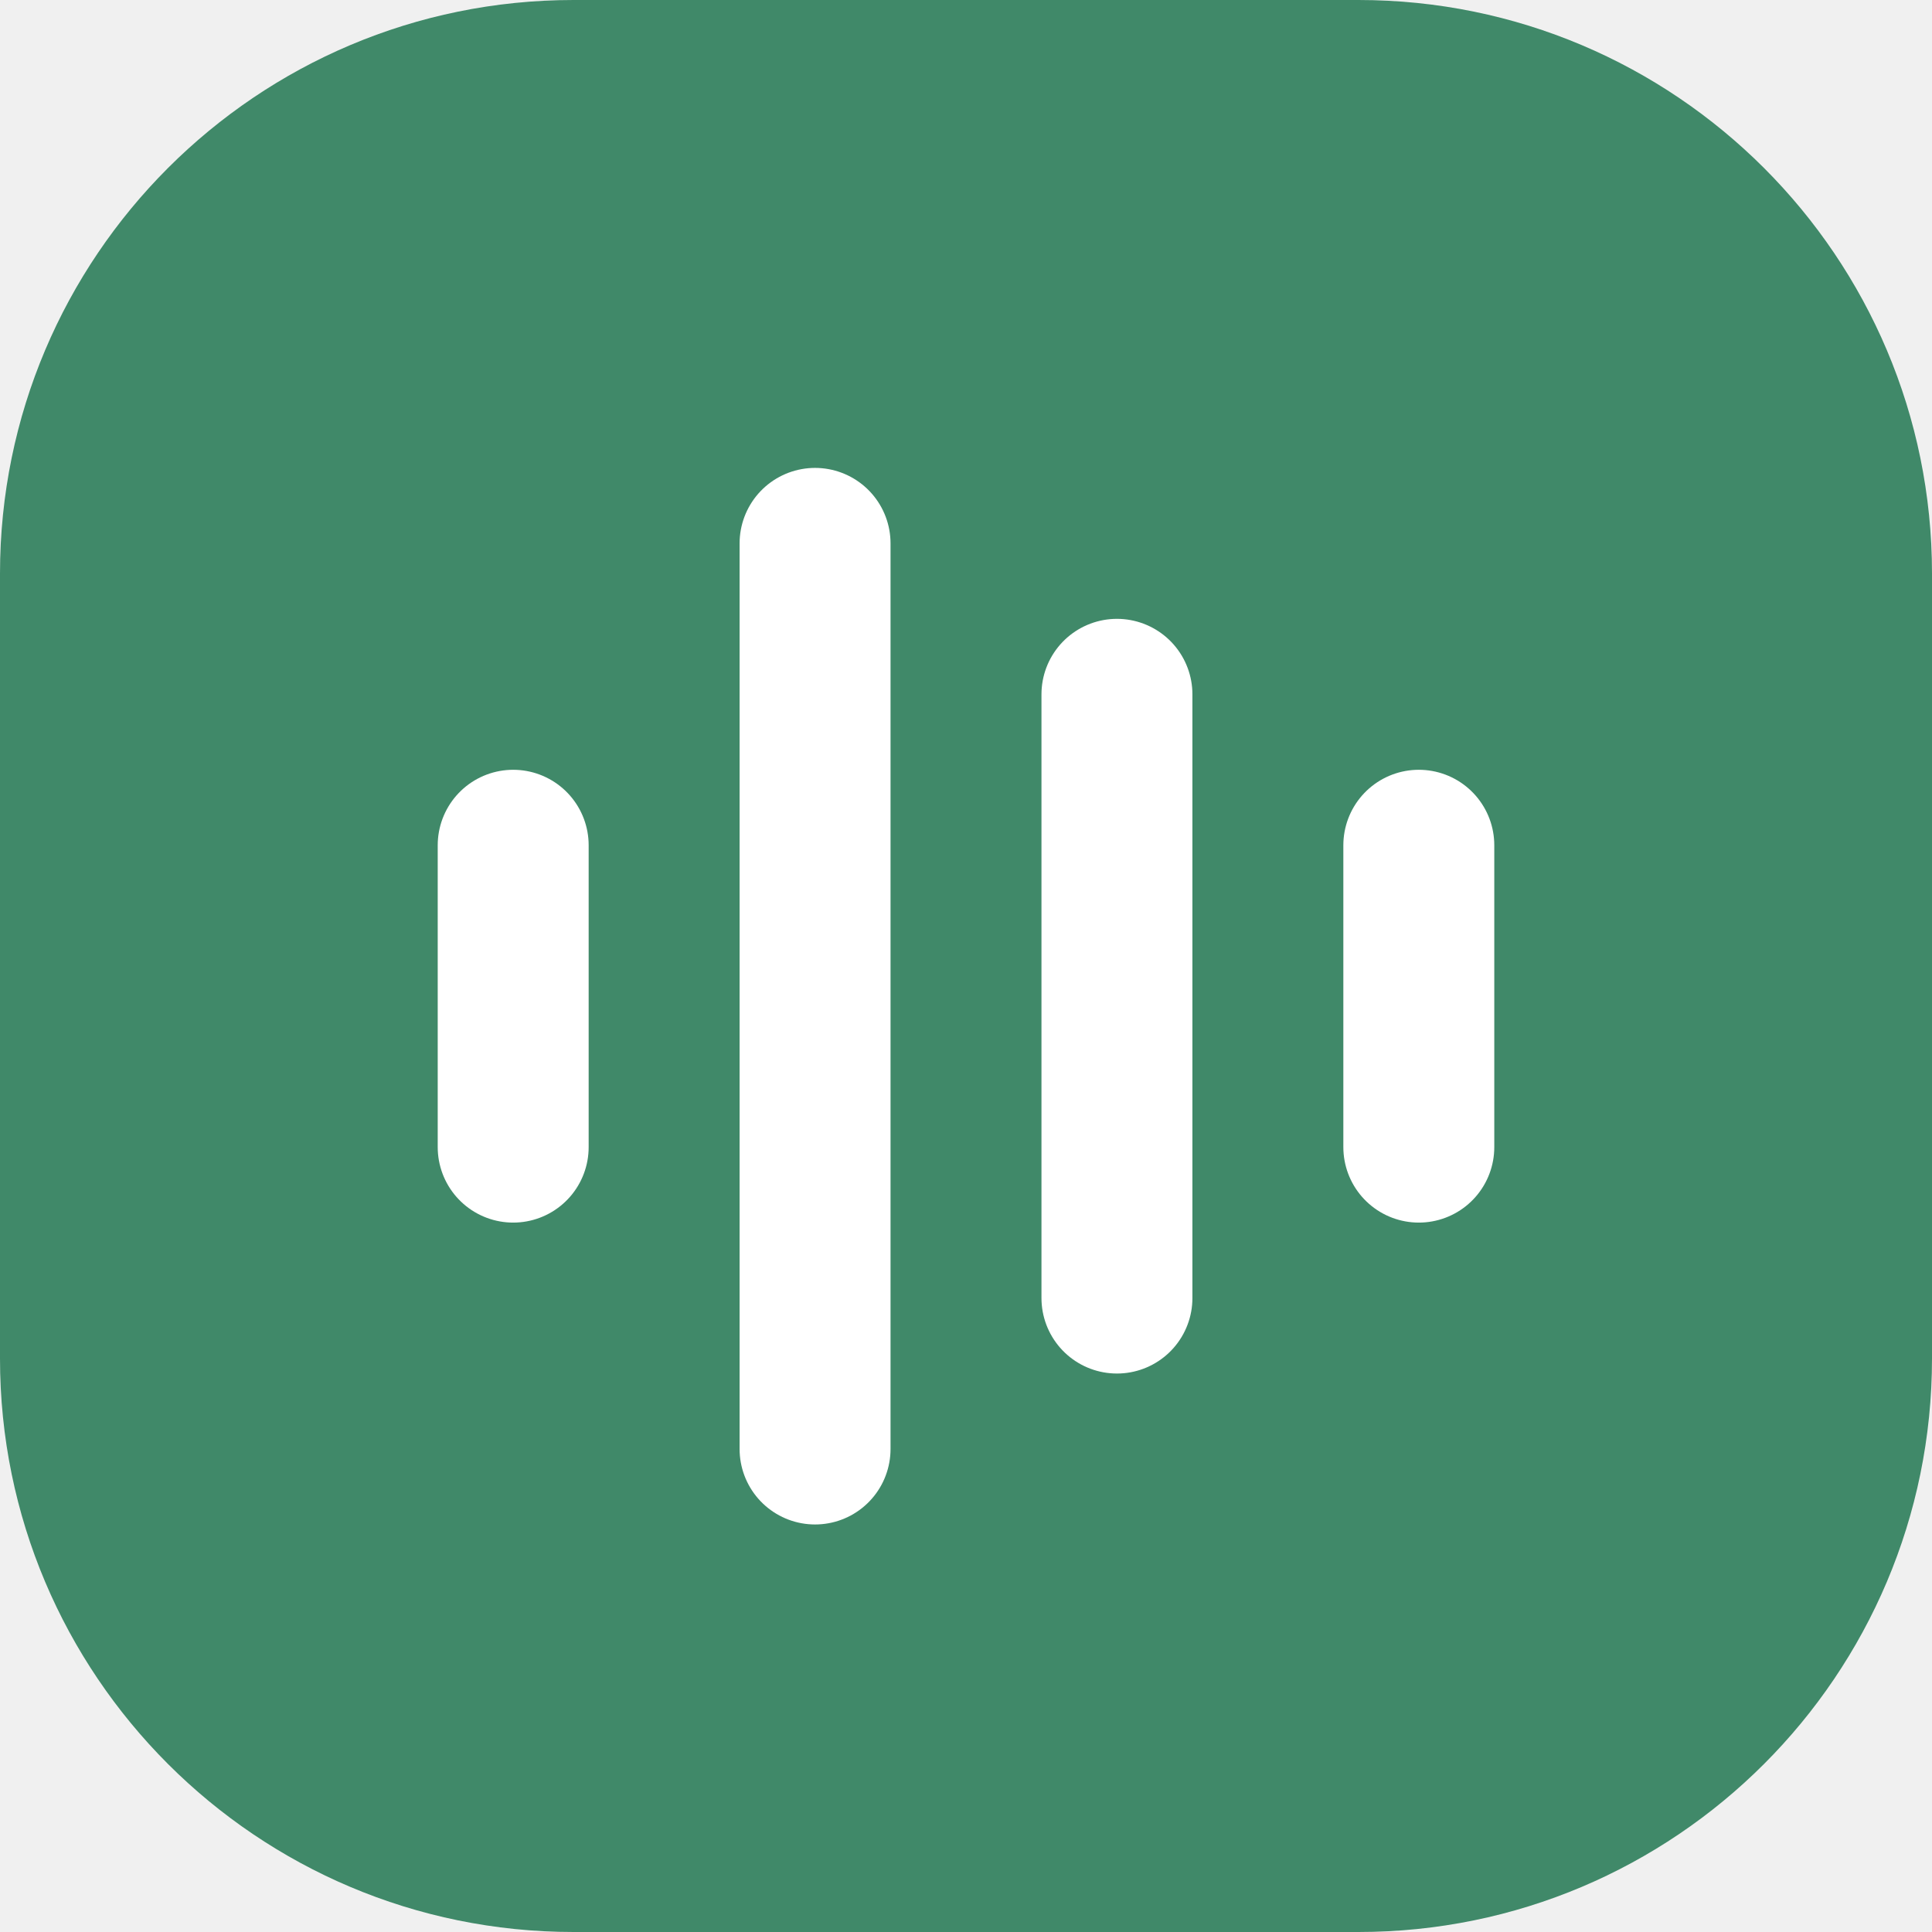
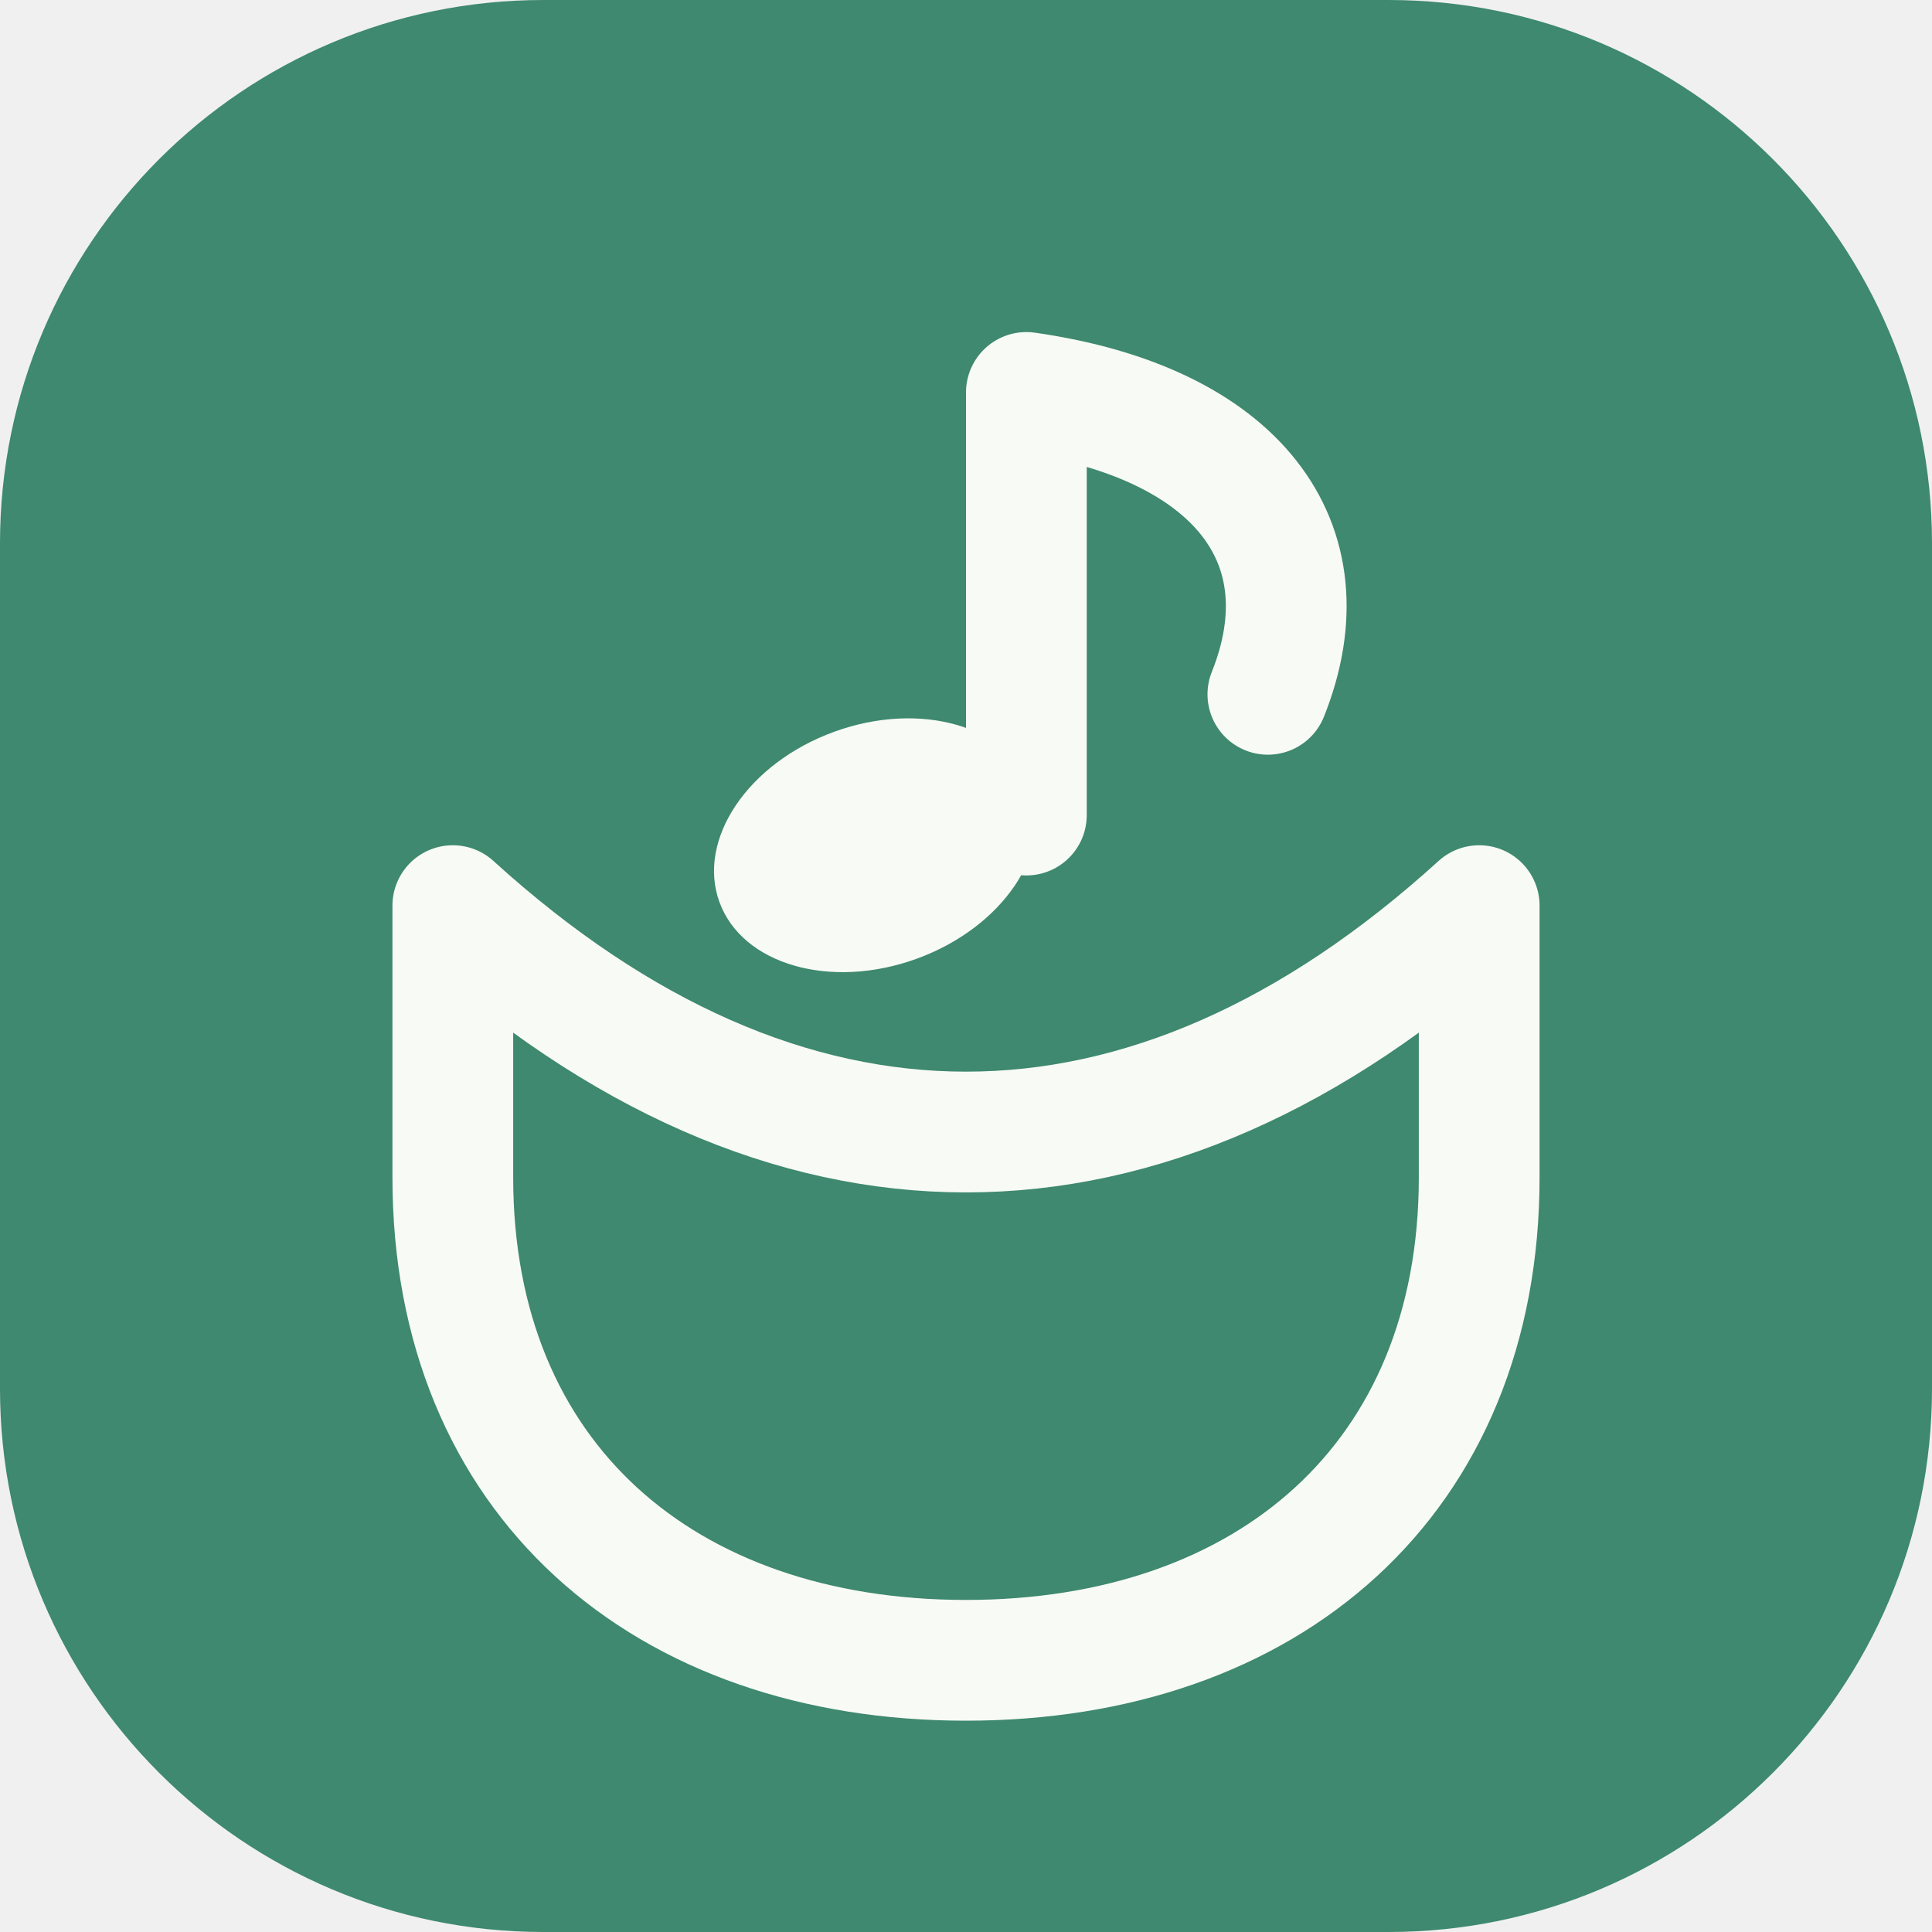
- <svg xmlns="http://www.w3.org/2000/svg" viewBox="0 0 64 64">
-   <rect width="64" height="64" rx="19" fill="#408969" />
-   <g fill="none" stroke="#fff" stroke-linecap="round" stroke-width="5">
-     <path d="M17 28v10m10-20v30m10-25v20m10-15v10" />
+ <svg xmlns="http://www.w3.org/2000/svg" viewBox="0 0 64 64" fill="none">
+   <rect width="64" height="64" rx="18" fill="#3e896f" />
+   <g stroke="#f8faf5" stroke-width="4" stroke-linecap="round" stroke-linejoin="round">
+     <path d="M15 30v9c0 10 7 16 17 16s17-6 17-16v-9c-11 10-23 10-34 0Z" />
+     <path d="M34 27V13c7 1 10 5 8 10" />
  </g>
+   <ellipse cx="29" cy="28" rx="5.5" ry="4" transform="rotate(-20 29 28)" fill="#f8faf5" />
</svg>
